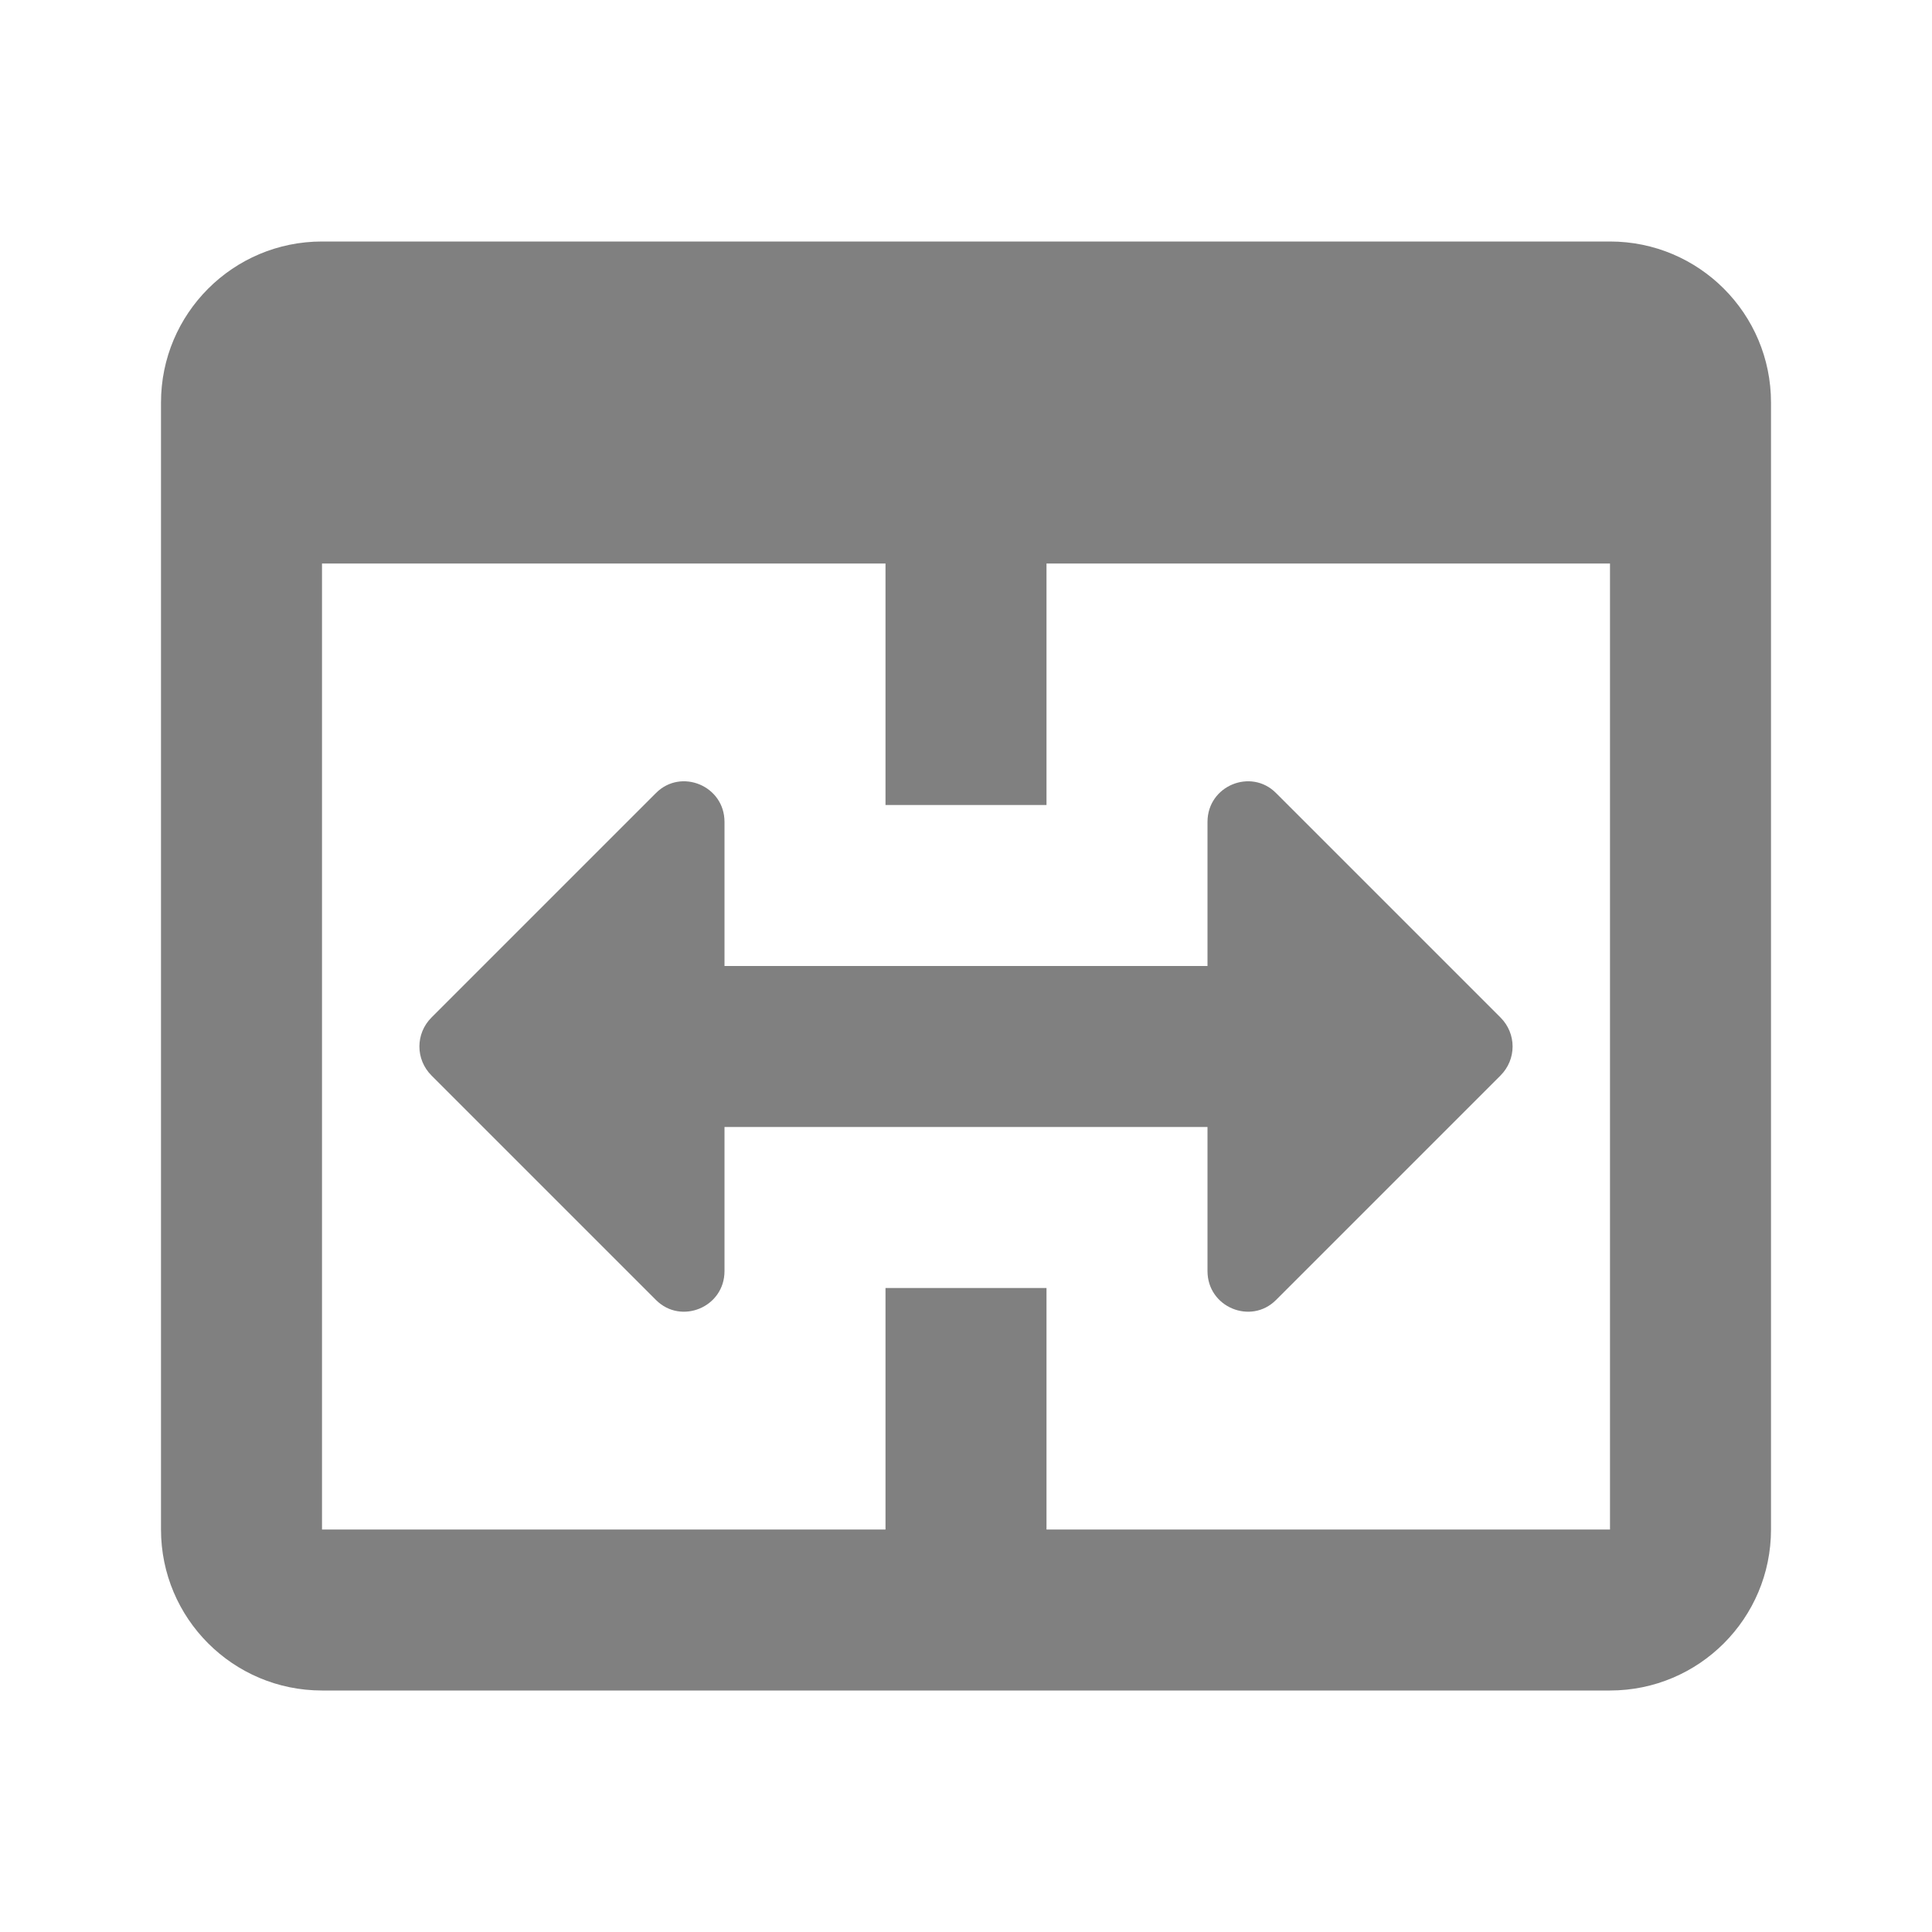
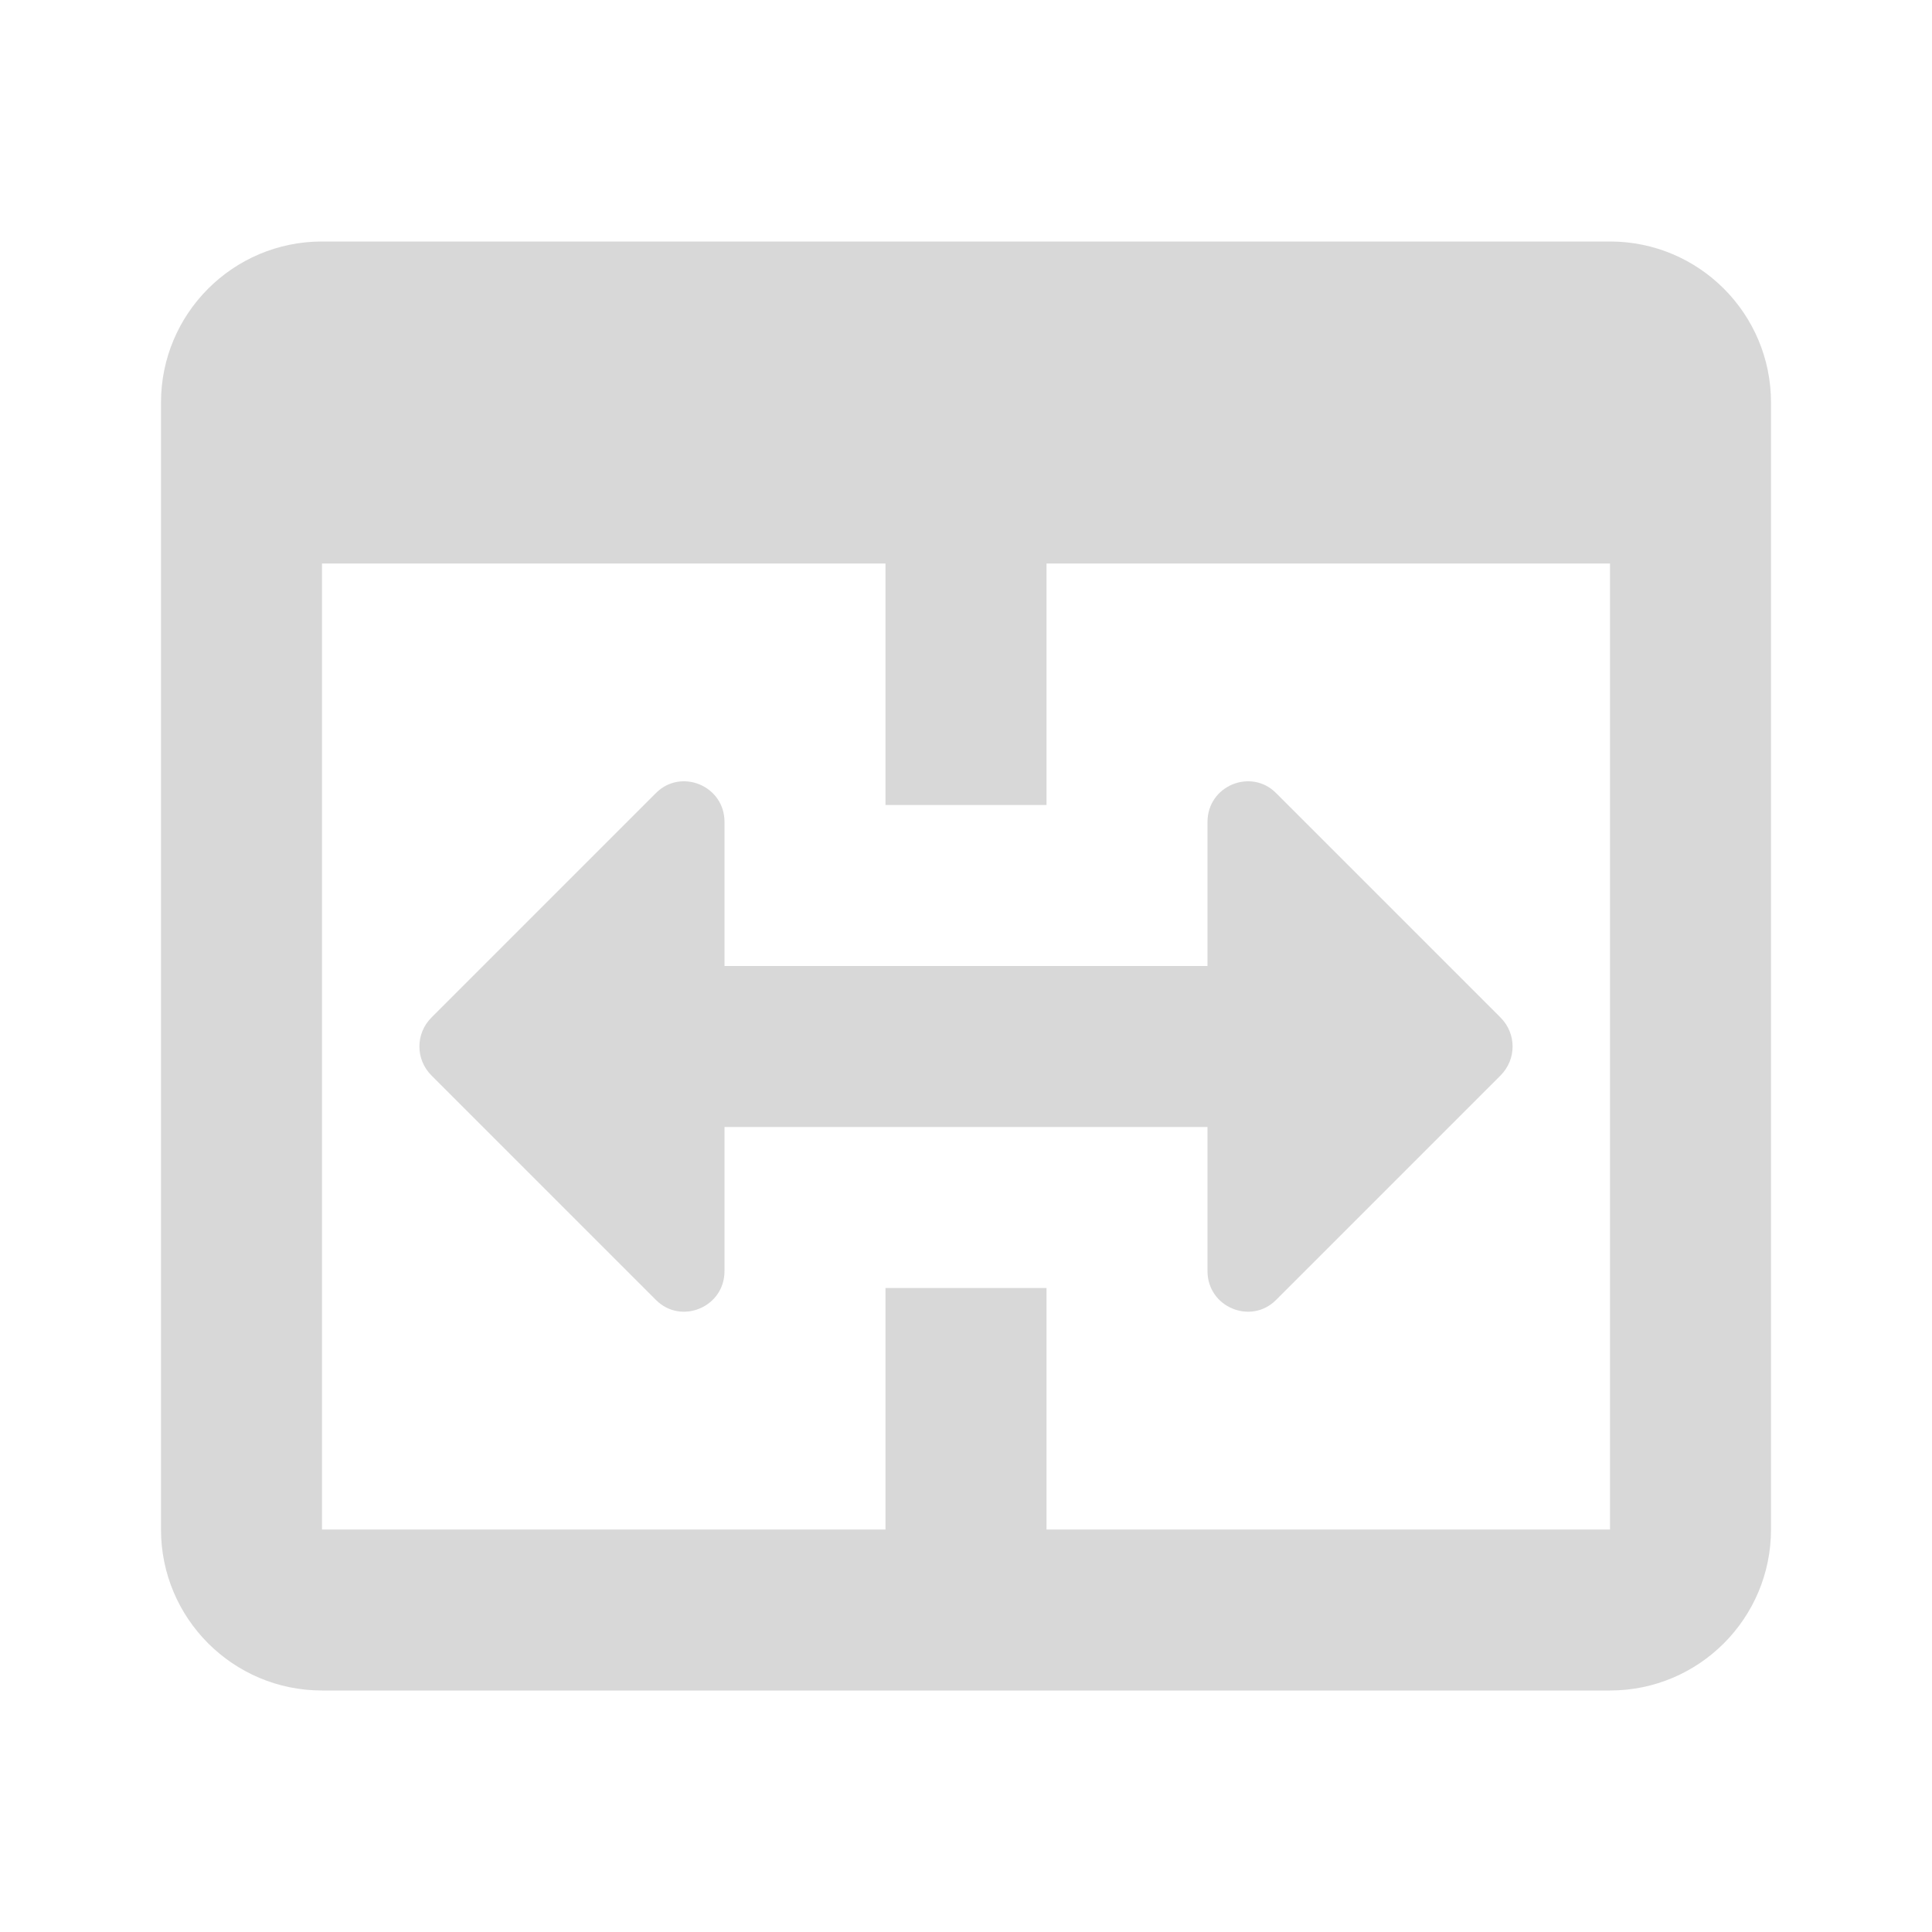
<svg xmlns="http://www.w3.org/2000/svg" viewBox="0 0 24 24">
  <defs>
    <style id="current-color-scheme" type="text/css">
-       .ColorScheme-Text { color: #808080 }
+       .ColorScheme-Text { color: #D8D8D8 }
    </style>
  </defs>
  <g class="ColorScheme-Text" style="fill:currentColor">
    <path d="m 4,3 a 2,2 0 0 0 -2,2 v 14 a 2,2 0 0 0 2,2 h 16 a 2,2 0 0 0 2,-2 v -14 a 2,2 0 0 0 -2,-2 z              m 0,4 h 7 v 3 h 2 v -3 h 7 v 12 h -7 v -3 h -2 v 3 h -7 z" />
    <path d="m 9,12 v -1.79 c 0,-0.45 -0.54,-0.67 -0.85,-0.36 l -2.79,2.79 c -0.2,0.2 -0.2,0.52 0,0.72 l 2.79,2.79 c 0.31,0.31 0.85,0.09 0.85,-0.36 v -1.79              h 6 v 1.79 c 0,0.45 0.54,0.67 0.85,0.36 l 2.79,-2.79 c 0.2,-0.2 0.2,-0.52 0,-0.72 l -2.79,-2.79 c -0.31,-0.31 -0.85,-0.09 -0.85,0.36 v 1.79" />
  </g>
</svg>
